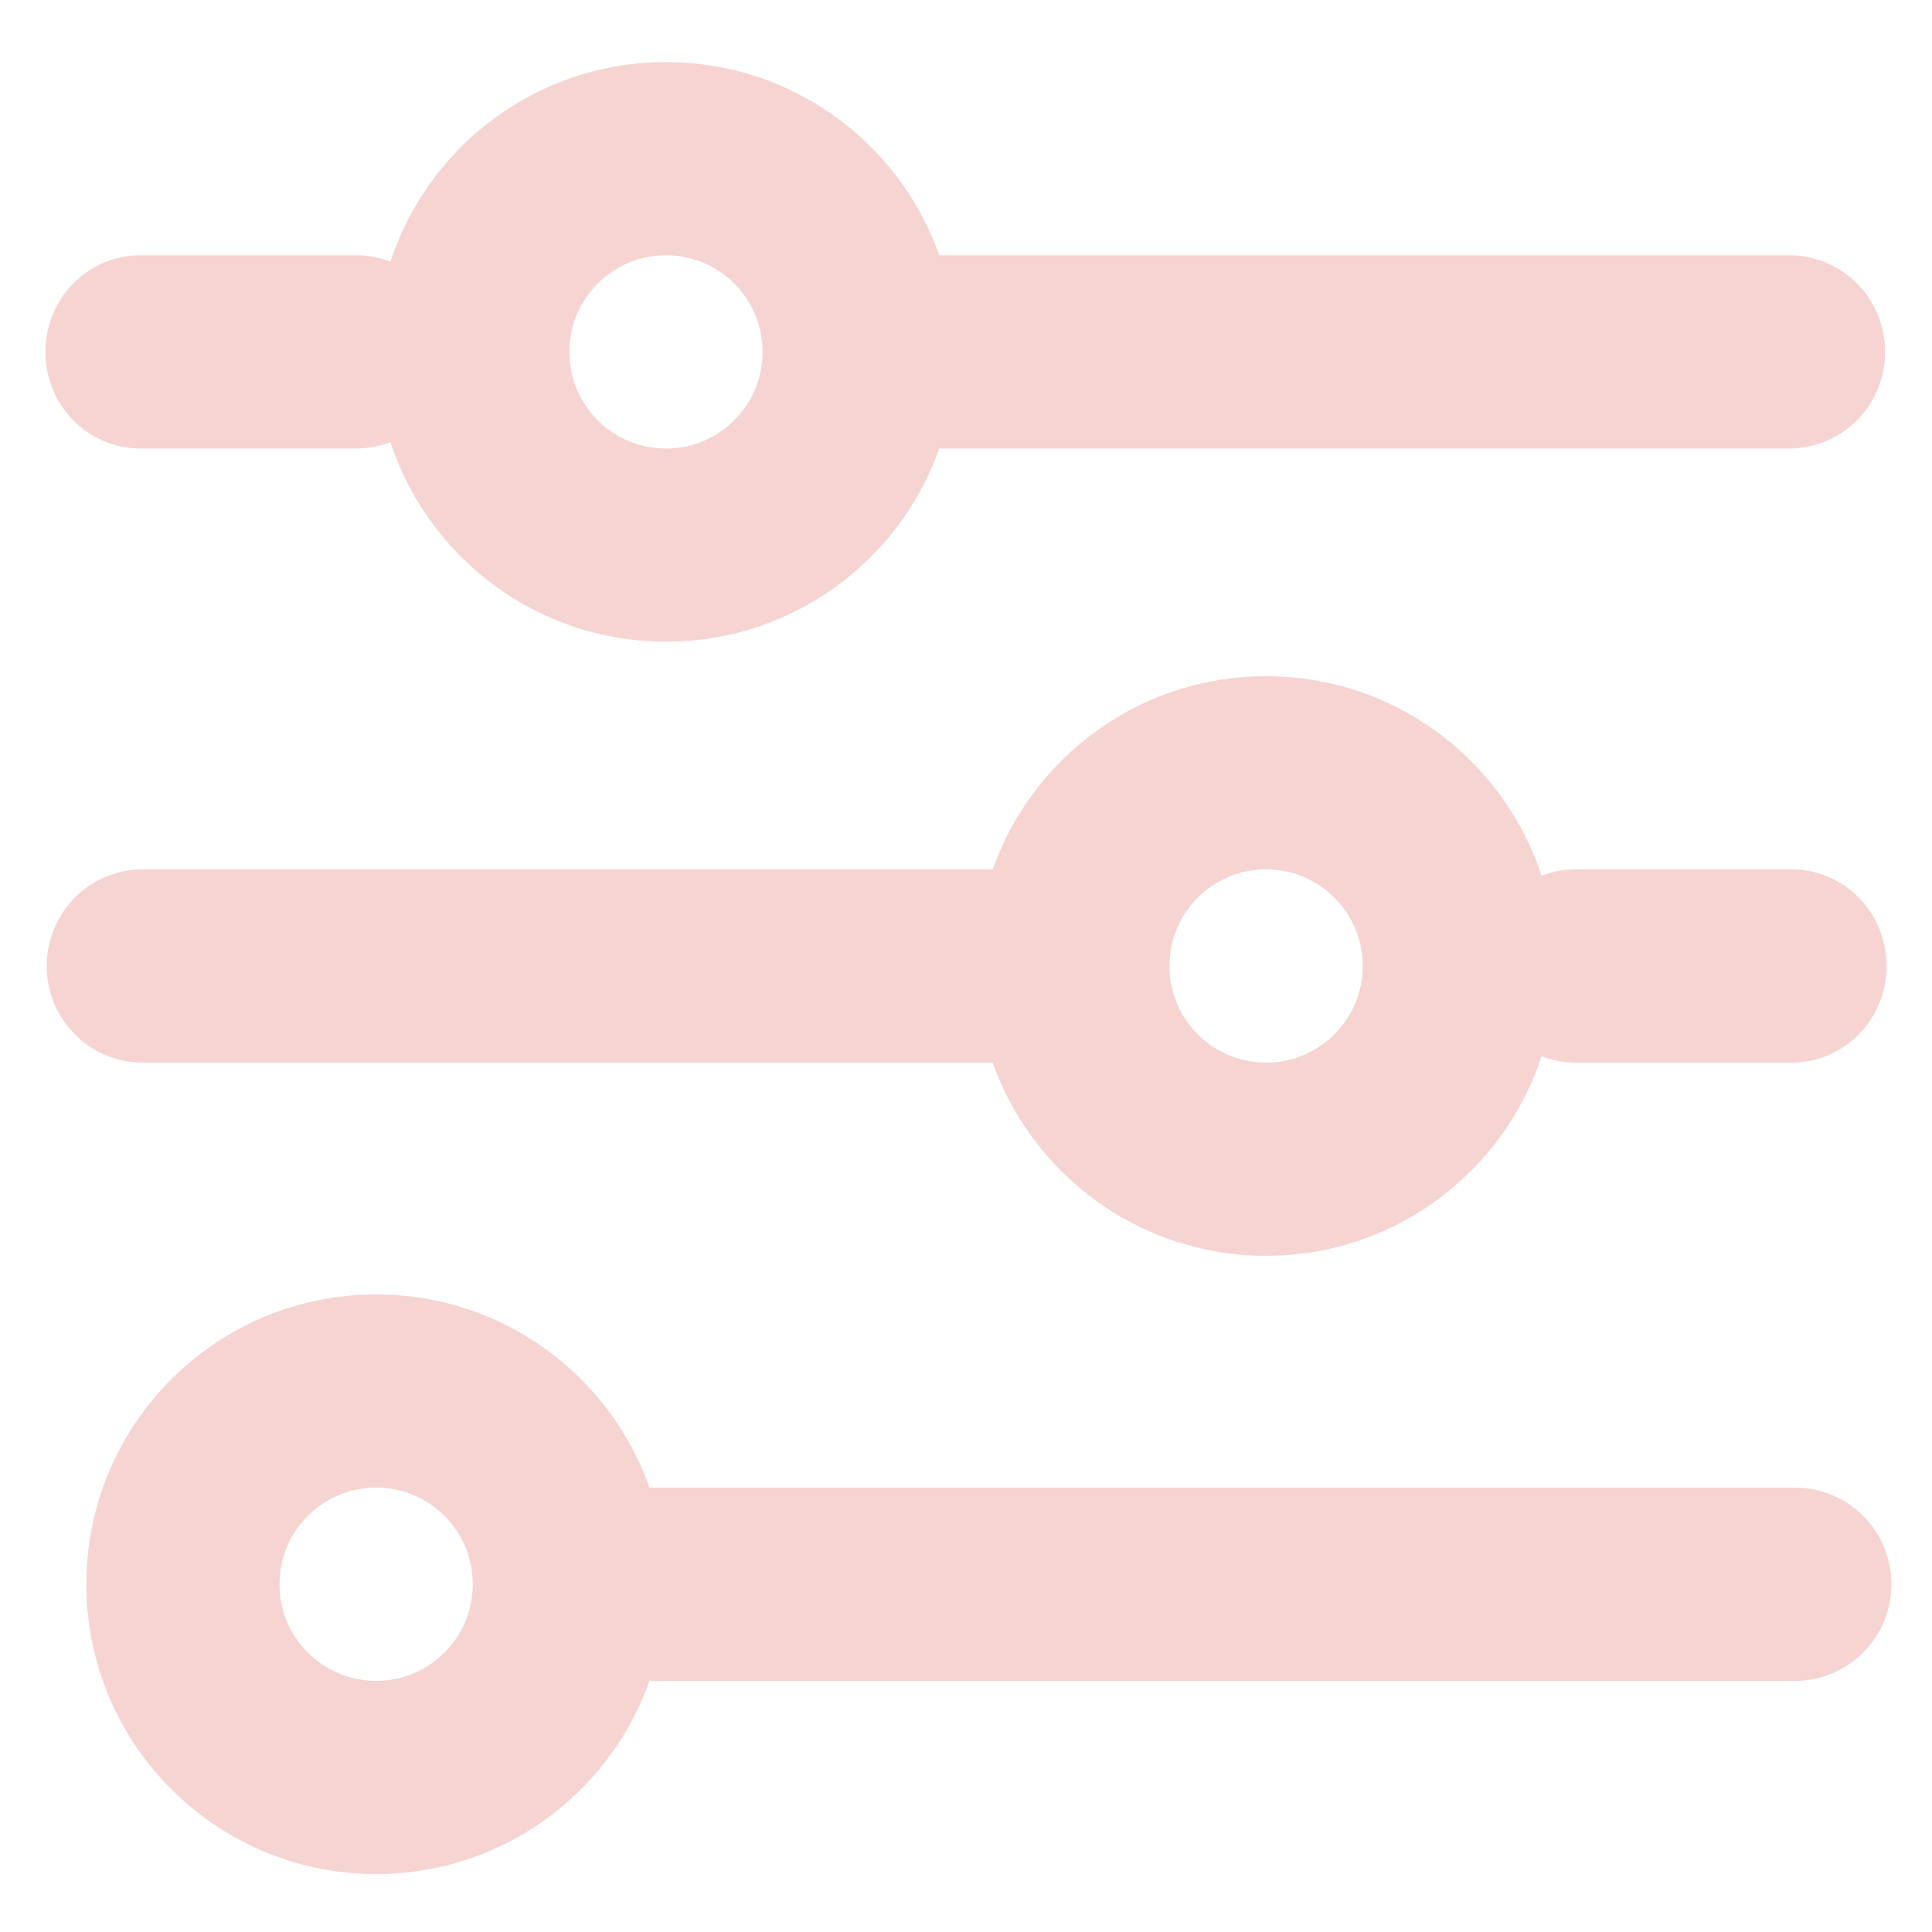
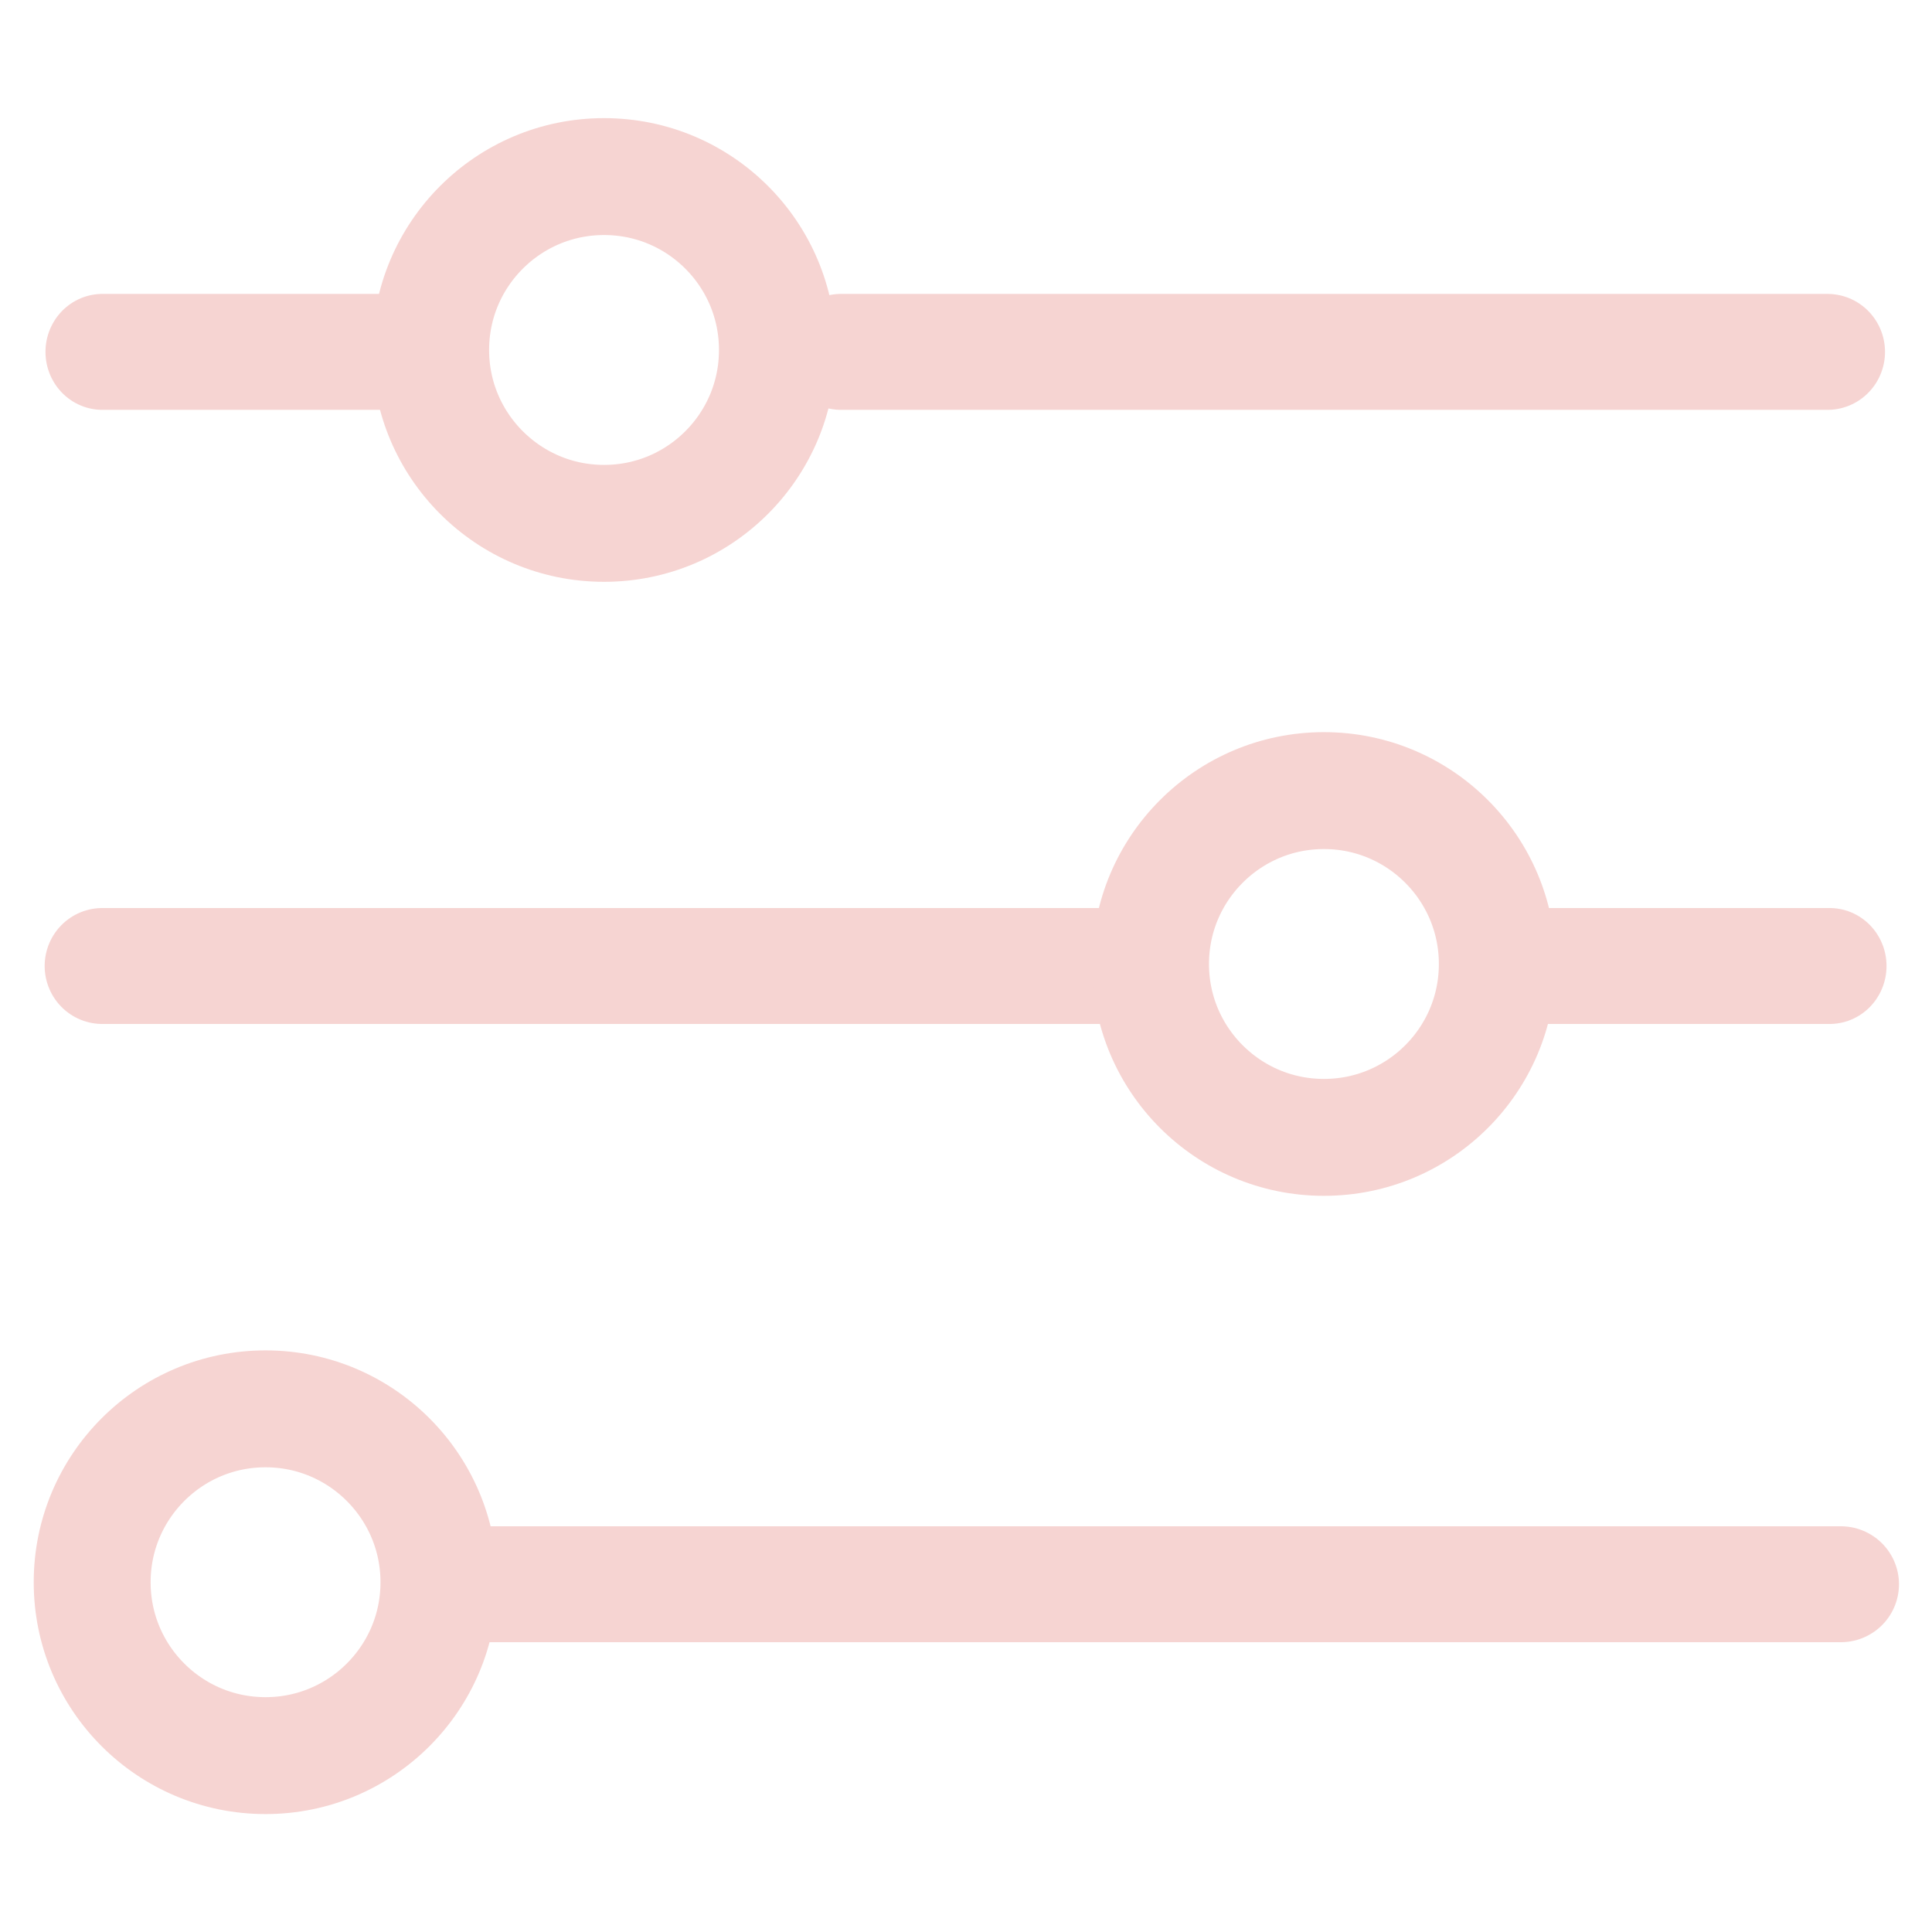
<svg xmlns="http://www.w3.org/2000/svg" width="100" zoomAndPan="magnify" viewBox="0 0 75 75" height="100" preserveAspectRatio="xMidYMid meet" version="1.0">
  <defs>
-     <clipPath id="dc711fdaae">
-       <path d="M 14.602 2.41 L 37.102 2.41 L 37.102 24.91 L 14.602 24.91 Z M 14.602 2.41 " clip-rule="nonzero" />
+     <clipPath id="4bedb282ee">
+       <path d="M 42.395 28.422 L 60.395 28.422 L 60.395 46.422 L 42.395 46.422 Z M 42.395 28.422 " clip-rule="nonzero" />
    </clipPath>
-     <clipPath id="4ea422db95">
-       <path d="M 25.852 2.41 C 19.641 2.41 14.602 7.449 14.602 13.66 C 14.602 19.875 19.641 24.91 25.852 24.91 C 32.066 24.91 37.102 19.875 37.102 13.66 C 37.102 7.449 32.066 2.41 25.852 2.41 " clip-rule="nonzero" />
+     <clipPath id="652f72d893">
+       <path d="M 51.395 46.422 C 56.367 46.422 60.395 42.395 60.395 37.422 C 60.395 32.453 56.367 28.422 51.395 28.422 C 46.426 28.422 42.395 32.453 42.395 37.422 C 42.395 42.395 46.426 46.422 51.395 46.422 Z M 51.395 46.422 " clip-rule="nonzero" />
    </clipPath>
-     <clipPath id="ec6ddf102c">
-       <path d="M 3.352 50.25 L 25.852 50.25 L 25.852 72.75 L 3.352 72.75 Z M 3.352 50.25 " clip-rule="nonzero" />
+     <clipPath id="1978698196">
+       <path d="M 14.449 4.586 L 32.449 4.586 L 32.449 22.586 L 14.449 22.586 Z M 14.449 4.586 " clip-rule="nonzero" />
    </clipPath>
-     <clipPath id="e855665fc8">
-       <path d="M 14.602 50.25 C 8.391 50.25 3.352 55.285 3.352 61.5 C 3.352 67.715 8.391 72.75 14.602 72.75 C 20.816 72.75 25.852 67.715 25.852 61.5 C 25.852 55.285 20.816 50.25 14.602 50.25 " clip-rule="nonzero" />
+     <clipPath id="95f6788b1e">
+       <path d="M 23.449 22.586 C 28.422 22.586 32.449 18.555 32.449 13.586 C 32.449 8.613 28.422 4.586 23.449 4.586 C 18.48 4.586 14.449 8.613 14.449 13.586 C 14.449 18.555 18.48 22.586 23.449 22.586 Z M 23.449 22.586 " clip-rule="nonzero" />
    </clipPath>
-     <clipPath id="1b6b6f5978">
-       <path d="M 37.898 26.25 L 60.398 26.25 L 60.398 48.75 L 37.898 48.75 Z M 37.898 26.25 " clip-rule="nonzero" />
+     <clipPath id="e512092a67">
+       <path d="M 1.309 52.422 L 19.309 52.422 L 19.309 70.422 L 1.309 70.422 Z M 1.309 52.422 " clip-rule="nonzero" />
    </clipPath>
-     <clipPath id="5795096ec6">
-       <path d="M 49.148 48.75 C 55.359 48.75 60.398 43.715 60.398 37.5 C 60.398 31.285 55.359 26.25 49.148 26.25 C 42.934 26.25 37.898 31.285 37.898 37.5 C 37.898 43.715 42.934 48.75 49.148 48.75 " clip-rule="nonzero" />
+     <clipPath id="f2a41147ea">
+       <path d="M 10.309 70.422 C 15.277 70.422 19.309 66.395 19.309 61.422 C 19.309 56.453 15.277 52.422 10.309 52.422 C 5.336 52.422 1.309 56.453 1.309 61.422 C 1.309 66.395 5.336 70.422 10.309 70.422 Z M 10.309 70.422 " clip-rule="nonzero" />
    </clipPath>
  </defs>
-   <path stroke-linecap="round" transform="matrix(0.74368, 0, 0, 0.75, 30.41901, 9.911574)" fill="none" stroke-linejoin="miter" d="M 4.999 4.998 L 52.498 4.998 " stroke="#f6d4d2" stroke-width="10" stroke-opacity="1" stroke-miterlimit="4" />
-   <g clip-path="url(#dc711fdaae)">
-     <g clip-path="url(#4ea422db95)">
-       <path stroke-linecap="butt" transform="matrix(0.75, 0, 0, 0.75, 14.60209, 2.411574)" fill="none" stroke-linejoin="miter" d="M 14.999 -0.002 C 6.718 -0.002 -0.001 6.717 -0.001 14.998 C -0.001 23.285 6.718 29.998 14.999 29.998 C 23.286 29.998 29.999 23.285 29.999 14.998 C 29.999 6.717 23.286 -0.002 14.999 -0.002 " stroke="#f6d4d2" stroke-width="20" stroke-opacity="1" stroke-miterlimit="4" />
+   <path stroke-linecap="round" transform="matrix(0.74368, 0, 0, 0.75, 30.41901, 11.41157)" fill="none" stroke-linejoin="miter" d="M 2.998 2.998 L 54.494 2.998 " stroke="#f6d4d2" stroke-width="6" stroke-opacity="1" stroke-miterlimit="4" />
+   <path stroke-linecap="round" transform="matrix(-0.735766, 0.000000000000000417, -0.000000000000000425, -0.75, 17.51369, 15.91157)" fill="none" stroke-linejoin="miter" d="M 3.002 3.002 L 18.404 3.002 " stroke="#f6d4d2" stroke-width="6" stroke-opacity="1" stroke-miterlimit="4" />
+   <path stroke-linecap="round" transform="matrix(0.75232, -0.000000000000000282, 0.000000000000000281, 0.75, 16.71341, 59.24999)" fill="none" stroke-linejoin="miter" d="M 2.998 3 L 72.772 3 " stroke="#f6d4d2" stroke-width="6" stroke-opacity="1" stroke-miterlimit="4" />
+   <path stroke-linecap="round" transform="matrix(-0.745182, 0, 0, -0.75, 45.24025, 39.75)" fill="none" stroke-linejoin="miter" d="M 3.001 3 L 55.384 3 " stroke="#f6d4d2" stroke-width="6" stroke-opacity="1" stroke-miterlimit="4" />
+   <g clip-path="url(#4bedb282ee)">
+     <g clip-path="url(#652f72d893)">
+       <path stroke-linecap="butt" transform="matrix(-0.756402, 0, 0, -0.756402, 60.39556, 46.42265)" fill="none" stroke-linejoin="miter" d="M 11.9 0.001 C 5.326 0.001 0.001 5.325 0.001 11.899 C 0.001 18.468 5.326 23.798 11.9 23.798 C 18.469 23.798 23.798 18.468 23.798 11.899 C 23.798 5.325 18.469 0.001 11.9 0.001 Z M 11.9 0.001 " stroke="#f6d4d2" stroke-width="12" stroke-opacity="1" stroke-miterlimit="4" />
    </g>
  </g>
-   <path stroke-linecap="round" transform="matrix(-0.735766, 0.000000000000000417, -0.000000000000000425, -0.75, 17.51369, 17.41157)" fill="none" stroke-linejoin="miter" d="M 4.999 5.002 L 16.408 5.002 " stroke="#f6d4d2" stroke-width="10" stroke-opacity="1" stroke-miterlimit="4" />
-   <path stroke-linecap="round" transform="matrix(0.748305, 0, 0, 0.75, 21.66341, 57.74999)" fill="none" stroke-linejoin="miter" d="M 5.002 5 L 64.172 5 " stroke="#f6d4d2" stroke-width="10" stroke-opacity="1" stroke-miterlimit="4" />
-   <g clip-path="url(#ec6ddf102c)">
-     <g clip-path="url(#e855665fc8)">
-       <path stroke-linecap="butt" transform="matrix(0.75, 0, 0, 0.75, 3.352091, 50.24999)" fill="none" stroke-linejoin="miter" d="M 14.999 0 C 6.718 0 -0.001 6.714 -0.001 15 C -0.001 23.286 6.718 30 14.999 30 C 23.286 30 29.999 23.286 29.999 15 C 29.999 6.714 23.286 0 14.999 0 " stroke="#f6d4d2" stroke-width="20" stroke-opacity="1" stroke-miterlimit="4" />
+   <path stroke-linecap="round" transform="matrix(0.735766, -0.000000000000000488, 0.000000000000000498, 0.75, 57.48625, 35.25)" fill="none" stroke-linejoin="miter" d="M 3.002 3 L 18.404 3 " stroke="#f6d4d2" stroke-width="6" stroke-opacity="1" stroke-miterlimit="4" />
+   <g clip-path="url(#1978698196)">
+     <g clip-path="url(#95f6788b1e)">
+       <path stroke-linecap="butt" transform="matrix(-0.756402, 0, 0, -0.756402, 32.44975, 22.58423)" fill="none" stroke-linejoin="miter" d="M 11.899 -0.002 C 5.325 -0.002 0.001 5.327 0.001 11.896 C 0.001 18.47 5.325 23.795 11.899 23.795 C 18.468 23.795 23.798 18.47 23.798 11.896 C 23.798 5.327 18.468 -0.002 11.899 -0.002 Z M 11.899 -0.002 " stroke="#f6d4d2" stroke-width="12" stroke-opacity="1" stroke-miterlimit="4" />
    </g>
  </g>
-   <path stroke-linecap="round" transform="matrix(-0.74368, 0, 0, -0.75, 44.57228, 41.25)" fill="none" stroke-linejoin="miter" d="M 4.998 5 L 52.497 5 " stroke="#f6d4d2" stroke-width="10" stroke-opacity="1" stroke-miterlimit="4" />
-   <g clip-path="url(#1b6b6f5978)">
-     <g clip-path="url(#5795096ec6)">
-       <path stroke-linecap="butt" transform="matrix(-0.75, 0, 0, -0.75, 60.39791, 48.74999)" fill="none" stroke-linejoin="miter" d="M 14.999 -0 C 6.718 -0 -0.001 6.714 -0.001 15 C -0.001 23.286 6.718 30 14.999 30 C 23.286 30 29.999 23.286 29.999 15 C 29.999 6.714 23.286 -0 14.999 -0 " stroke="#f6d4d2" stroke-width="20" stroke-opacity="1" stroke-miterlimit="4" />
+   <g clip-path="url(#e512092a67)">
+     <g clip-path="url(#f2a41147ea)">
+       <path stroke-linecap="butt" transform="matrix(-0.756402, 0, 0, -0.756402, 19.30666, 70.42265)" fill="none" stroke-linejoin="miter" d="M 11.896 0.001 C 5.327 0.001 -0.003 5.325 -0.003 11.899 C -0.003 18.468 5.327 23.798 11.896 23.798 C 18.47 23.798 23.794 18.468 23.794 11.899 C 23.794 5.325 18.47 0.001 11.896 0.001 Z M 11.896 0.001 " stroke="#f6d4d2" stroke-width="12" stroke-opacity="1" stroke-miterlimit="4" />
    </g>
  </g>
-   <path stroke-linecap="round" transform="matrix(0.735766, -0.000000000000000488, 0.000000000000000498, 0.75, 57.48625, 33.75)" fill="none" stroke-linejoin="miter" d="M 4.999 5 L 16.408 5 " stroke="#f6d4d2" stroke-width="10" stroke-opacity="1" stroke-miterlimit="4" />
</svg>
